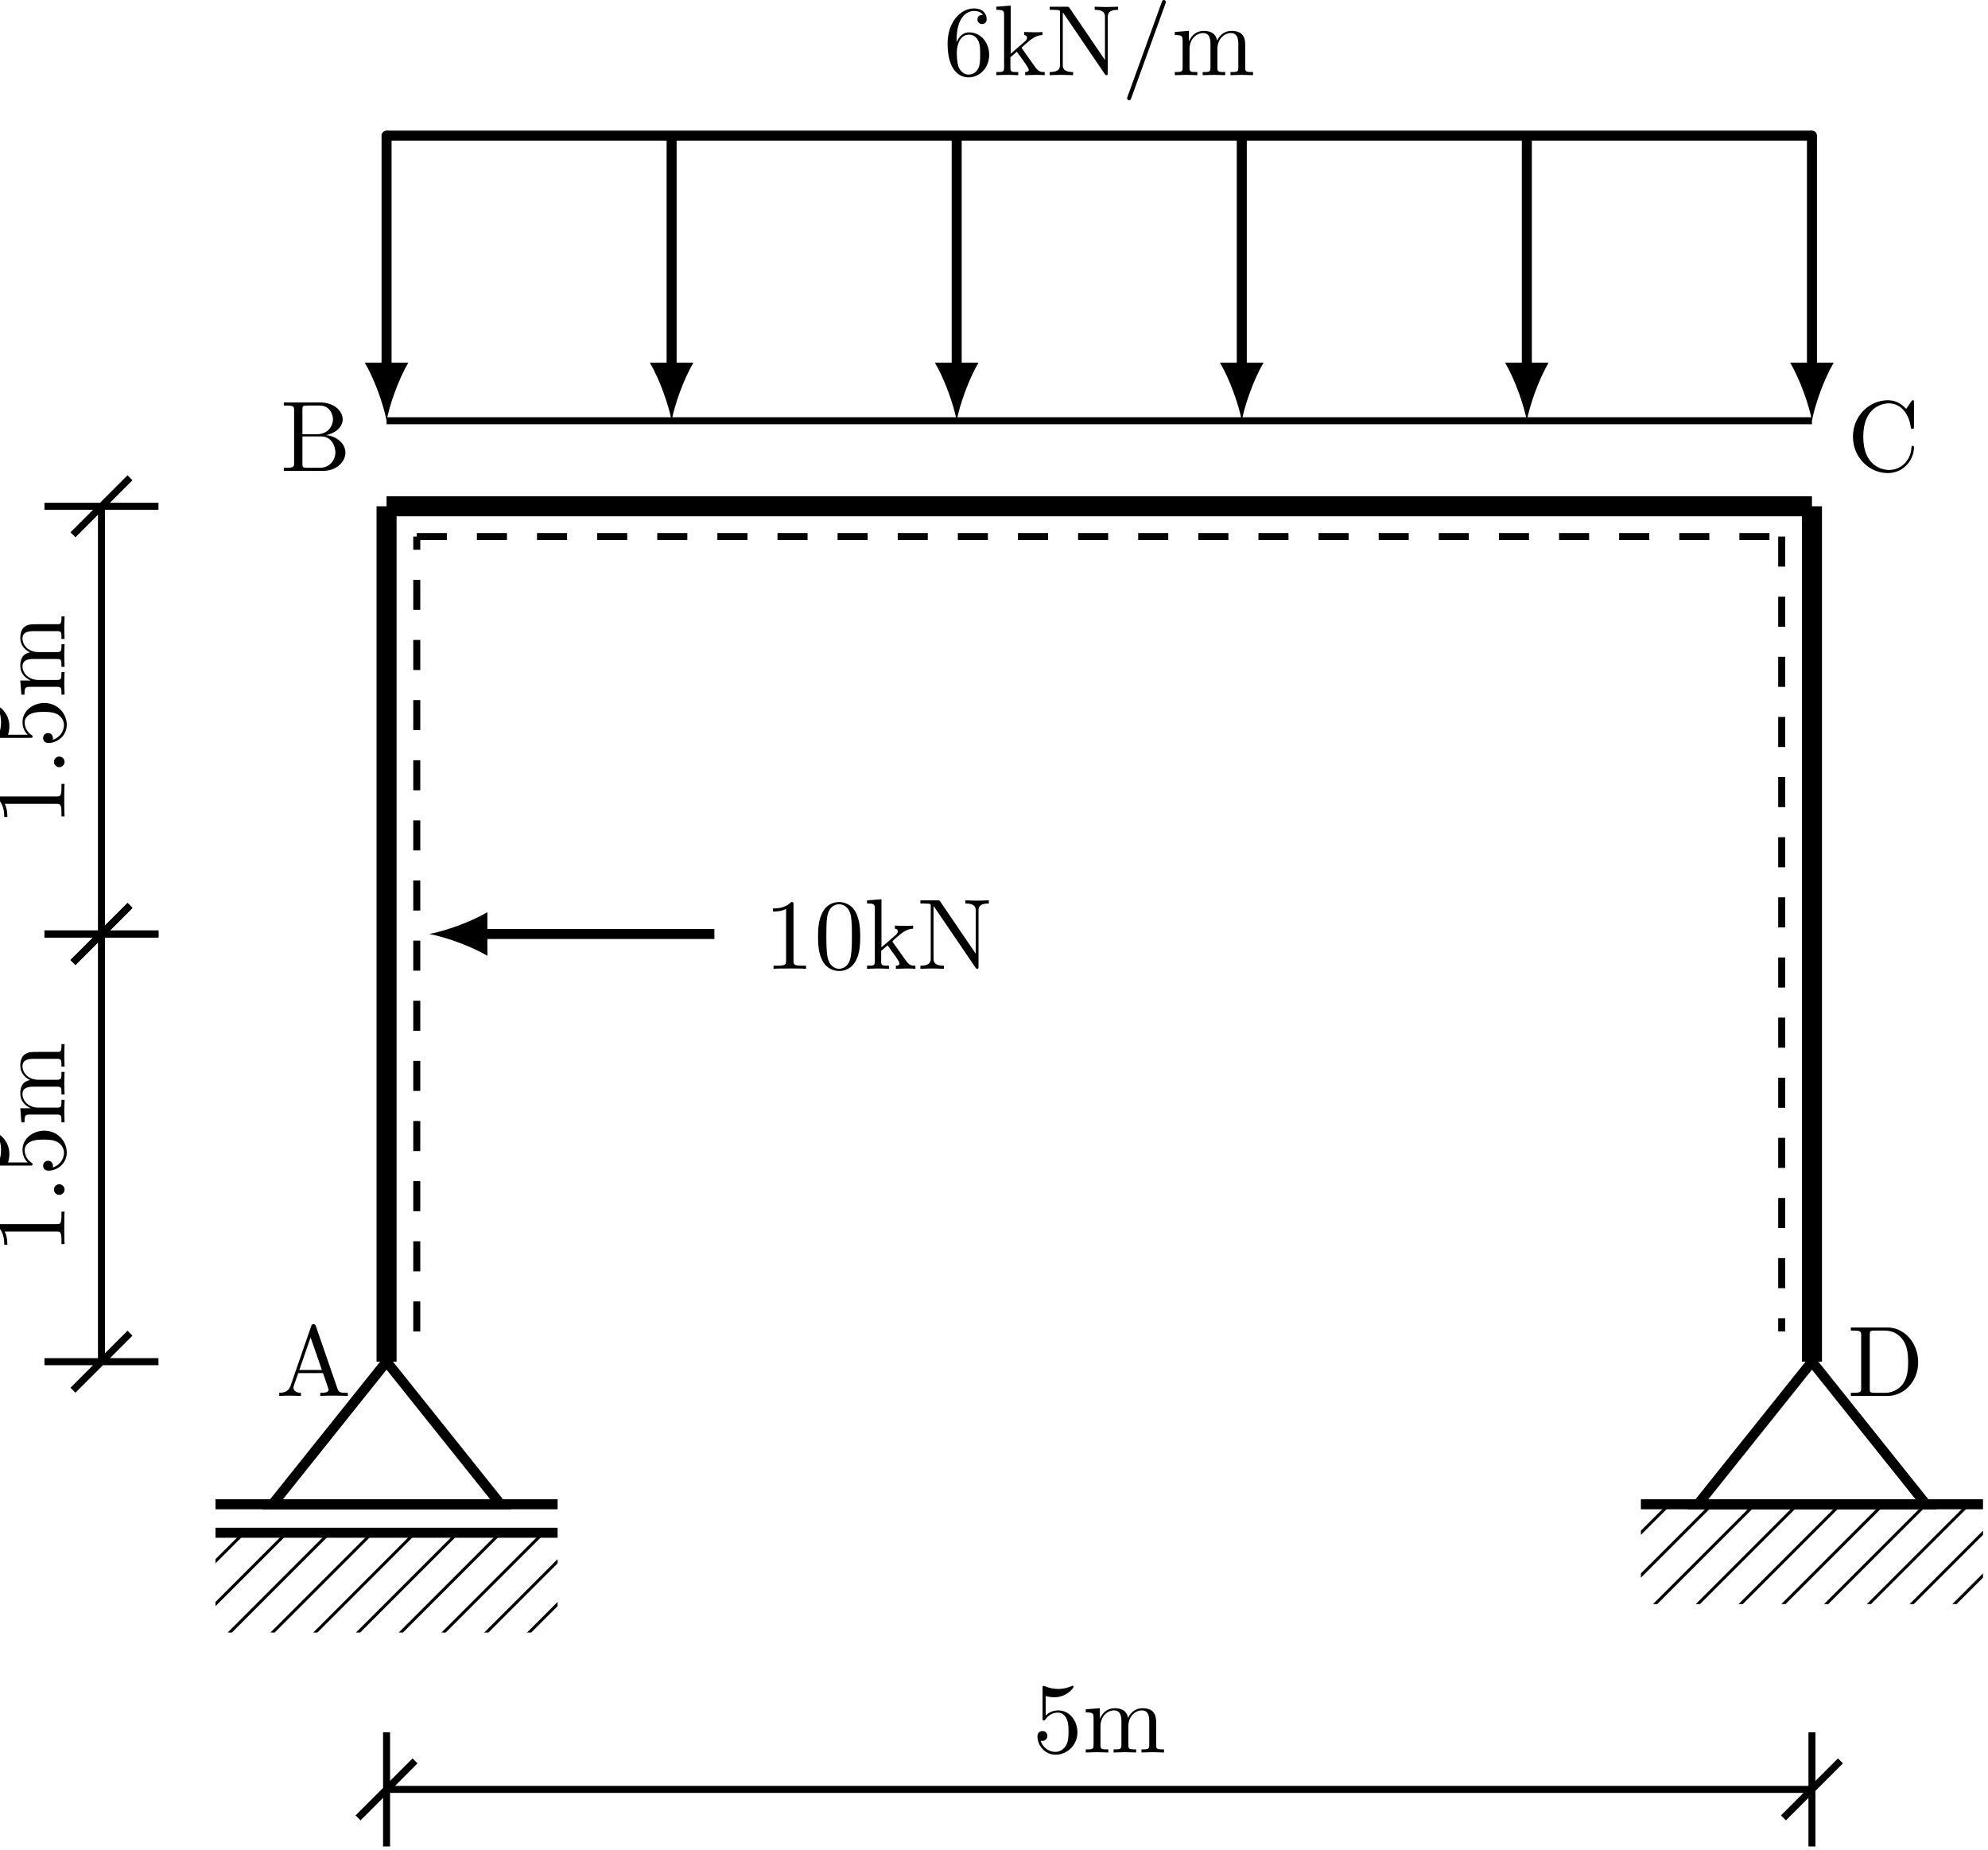
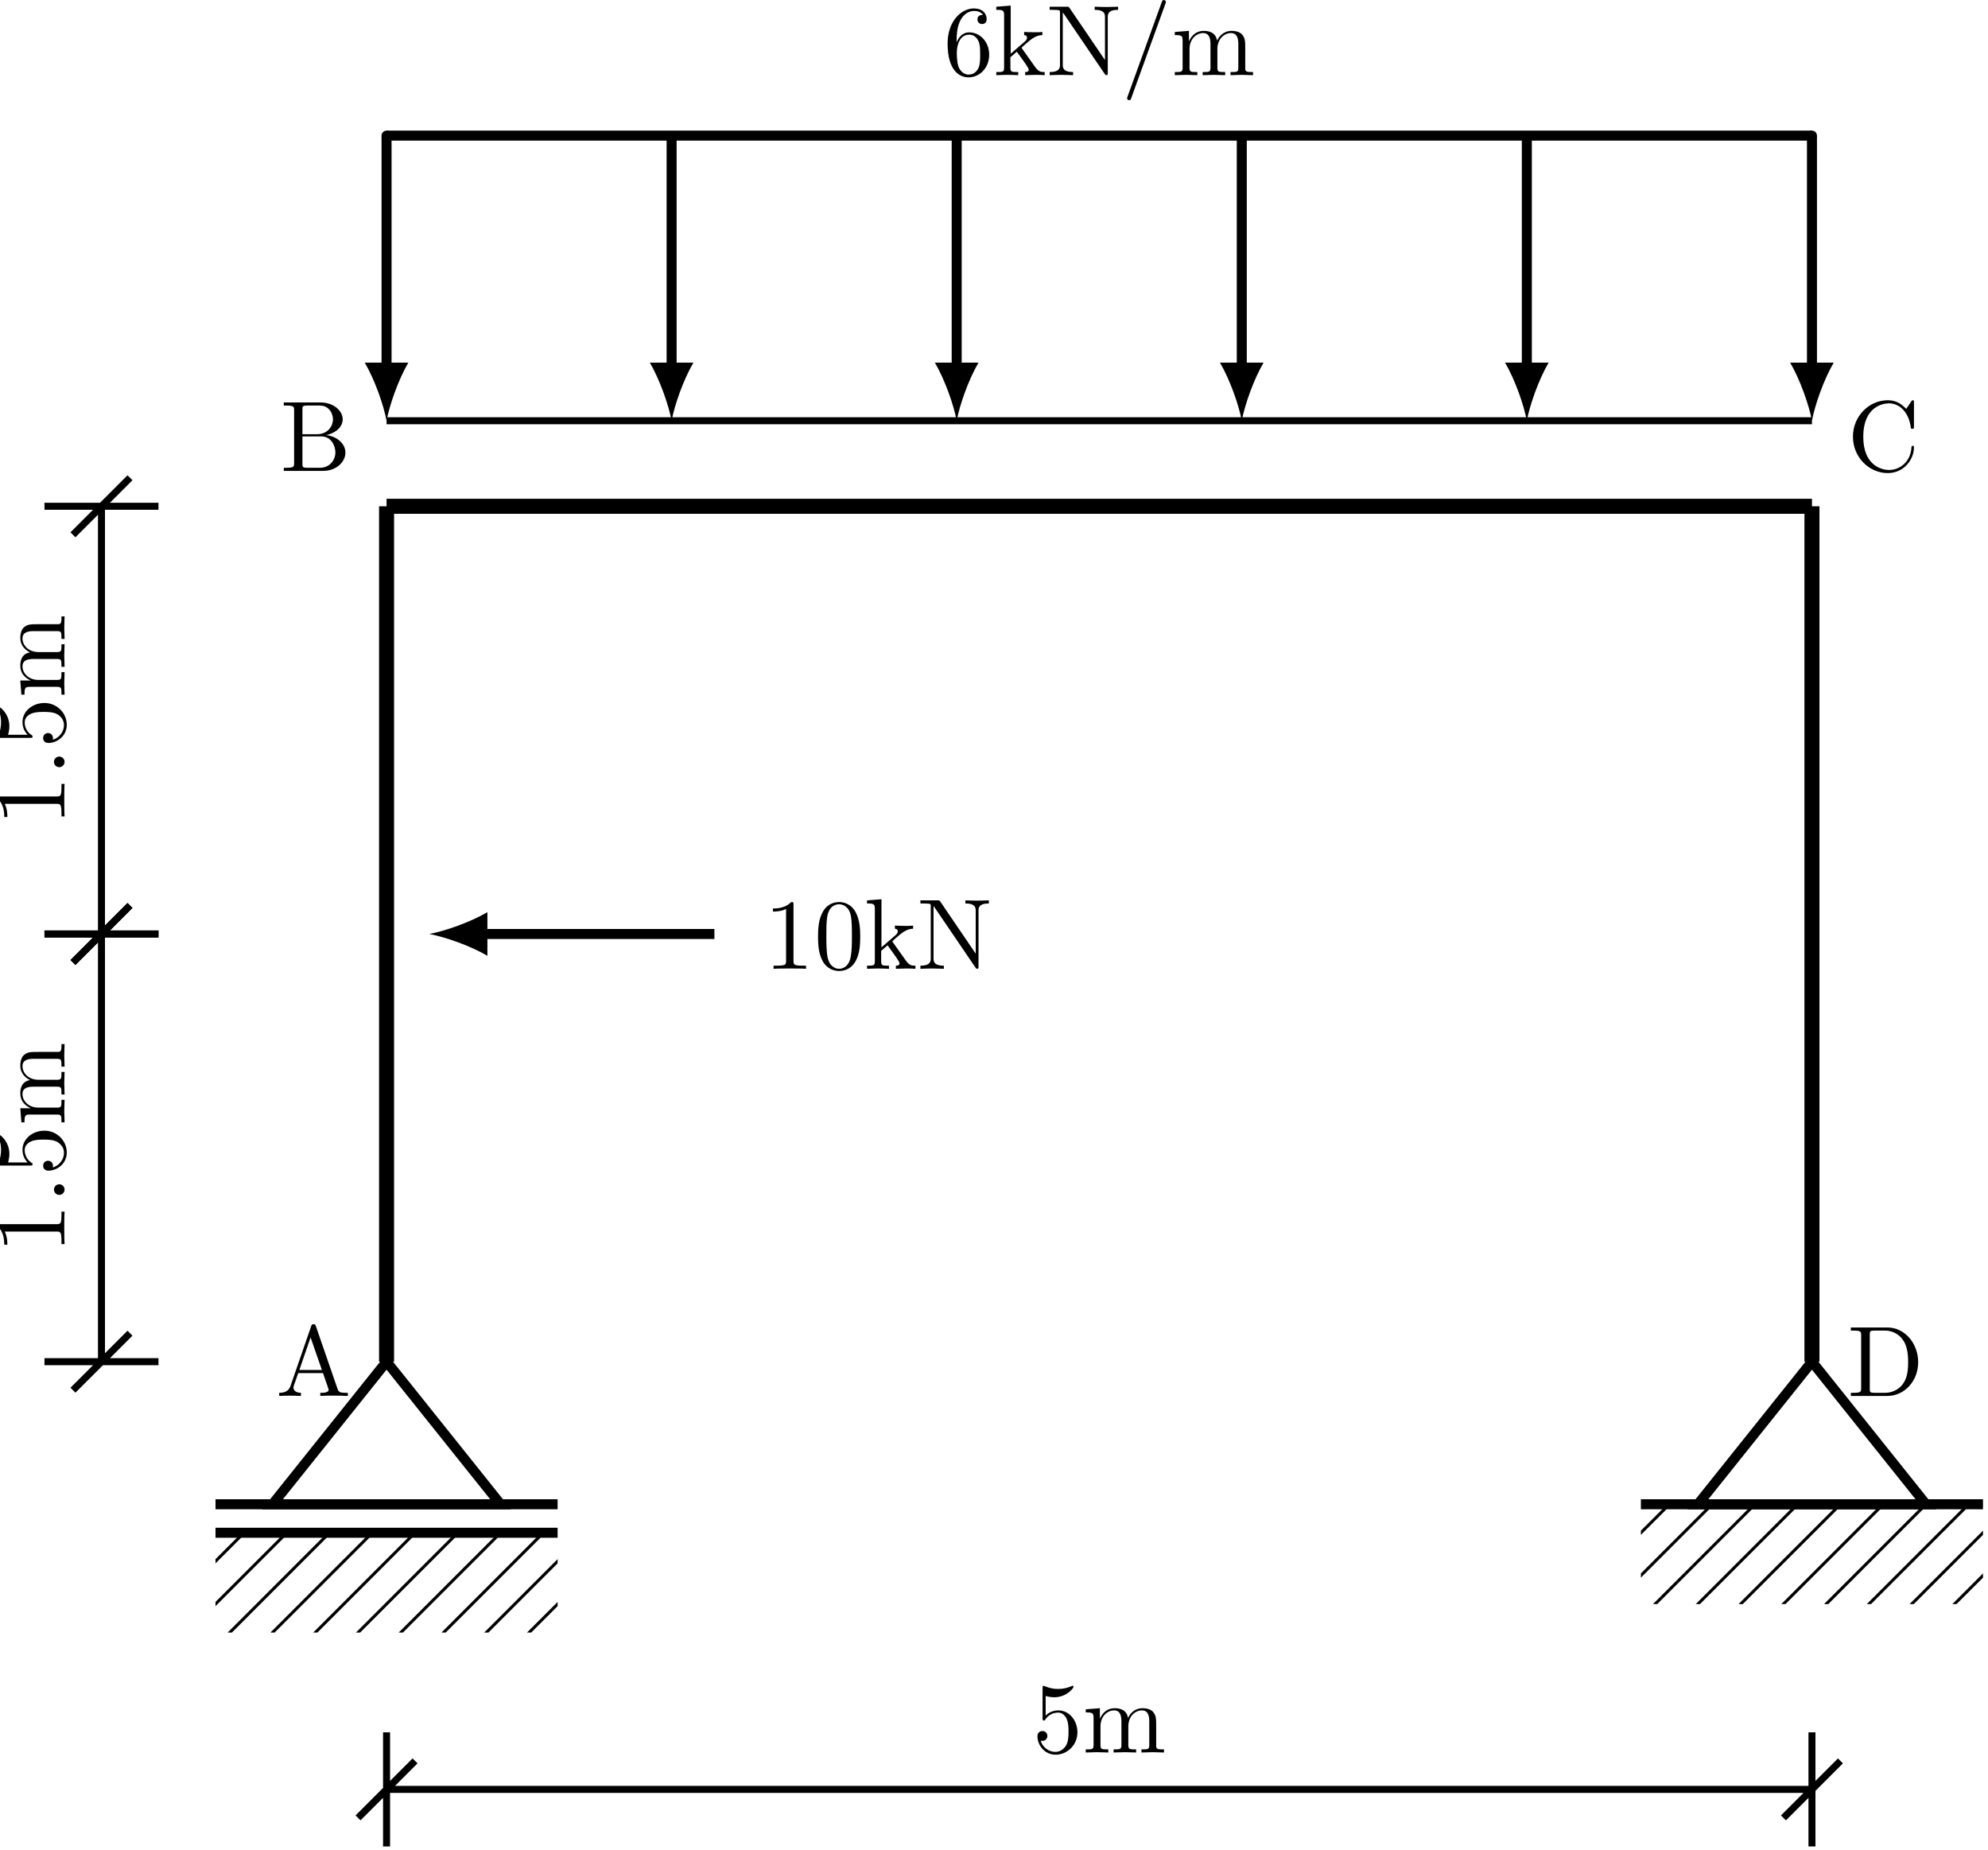
<svg xmlns="http://www.w3.org/2000/svg" xmlns:xlink="http://www.w3.org/1999/xlink" version="1.1" width="197.678pt" height="183.913pt" viewBox="-68.68 -68.681 197.678 183.913">
  <defs>
    <clipPath id="clip1">
      <path d="M-47.25 93.621V83.699H-13.234V93.621ZM-13.234 83.699" />
    </clipPath>
    <clipPath id="clip2">
      <path d="M94.484 90.789V80.867H128.5V90.789ZM128.5 80.867" />
    </clipPath>
    <path id="g0-46" d="M1.913-.528C1.913-.817 1.674-1.056 1.385-1.056S.857-.817 .857-.528S1.096 0 1.385 0S1.913-.239 1.913-.528Z" />
    <path id="g0-47" d="M4.364-7.093C4.413-7.223 4.413-7.253 4.413-7.273C4.413-7.382 4.324-7.472 4.214-7.472C4.075-7.472 4.035-7.372 4.005-7.273L.608 2.112C.558 2.242 .558 2.271 .558 2.291C.558 2.401 .648 2.491 .757 2.491C.897 2.491 .936 2.391 .966 2.291L4.364-7.093Z" />
    <path id="g0-48" d="M4.583-3.188C4.583-3.985 4.533-4.782 4.184-5.519C3.726-6.476 2.909-6.635 2.491-6.635C1.893-6.635 1.166-6.376 .757-5.45C.438-4.762 .389-3.985 .389-3.188C.389-2.441 .428-1.544 .837-.787C1.265 .02 1.993 .219 2.481 .219C3.019 .219 3.776 .01 4.214-.936C4.533-1.624 4.583-2.401 4.583-3.188ZM2.481 0C2.092 0 1.504-.249 1.325-1.205C1.215-1.803 1.215-2.72 1.215-3.308C1.215-3.945 1.215-4.603 1.295-5.141C1.484-6.326 2.232-6.416 2.481-6.416C2.809-6.416 3.467-6.237 3.656-5.25C3.756-4.692 3.756-3.935 3.756-3.308C3.756-2.56 3.756-1.883 3.646-1.245C3.497-.299 2.929 0 2.481 0Z" />
    <path id="g0-49" d="M2.929-6.376C2.929-6.615 2.929-6.635 2.7-6.635C2.082-5.998 1.205-5.998 .887-5.998V-5.689C1.086-5.689 1.674-5.689 2.192-5.948V-.787C2.192-.428 2.162-.309 1.265-.309H.946V0C1.295-.03 2.162-.03 2.56-.03S3.826-.03 4.174 0V-.309H3.856C2.959-.309 2.929-.418 2.929-.787V-6.376Z" />
    <path id="g0-53" d="M4.473-2.002C4.473-3.188 3.656-4.184 2.58-4.184C2.102-4.184 1.674-4.025 1.315-3.676V-5.619C1.514-5.559 1.843-5.489 2.162-5.489C3.387-5.489 4.085-6.396 4.085-6.526C4.085-6.585 4.055-6.635 3.985-6.635C3.975-6.635 3.955-6.635 3.905-6.605C3.706-6.516 3.218-6.316 2.55-6.316C2.152-6.316 1.694-6.386 1.225-6.595C1.146-6.625 1.126-6.625 1.106-6.625C1.006-6.625 1.006-6.545 1.006-6.386V-3.437C1.006-3.258 1.006-3.178 1.146-3.178C1.215-3.178 1.235-3.208 1.275-3.268C1.385-3.427 1.753-3.965 2.56-3.965C3.078-3.965 3.328-3.507 3.407-3.328C3.567-2.959 3.587-2.57 3.587-2.072C3.587-1.724 3.587-1.126 3.347-.707C3.108-.319 2.74-.06 2.281-.06C1.554-.06 .986-.588 .817-1.176C.847-1.166 .877-1.156 .986-1.156C1.315-1.156 1.484-1.405 1.484-1.644S1.315-2.132 .986-2.132C.847-2.132 .498-2.062 .498-1.604C.498-.747 1.186 .219 2.301 .219C3.457 .219 4.473-.737 4.473-2.002Z" />
    <path id="g0-54" d="M1.315-3.268V-3.507C1.315-6.027 2.55-6.386 3.059-6.386C3.298-6.386 3.716-6.326 3.935-5.988C3.786-5.988 3.387-5.988 3.387-5.539C3.387-5.23 3.626-5.081 3.846-5.081C4.005-5.081 4.304-5.171 4.304-5.559C4.304-6.157 3.866-6.635 3.039-6.635C1.763-6.635 .418-5.35 .418-3.148C.418-.488 1.574 .219 2.501 .219C3.606 .219 4.553-.717 4.553-2.032C4.553-3.298 3.666-4.254 2.56-4.254C1.883-4.254 1.514-3.746 1.315-3.268ZM2.501-.06C1.873-.06 1.574-.658 1.514-.807C1.335-1.275 1.335-2.072 1.335-2.252C1.335-3.029 1.654-4.025 2.55-4.025C2.71-4.025 3.168-4.025 3.477-3.407C3.656-3.039 3.656-2.531 3.656-2.042C3.656-1.564 3.656-1.066 3.487-.707C3.188-.11 2.73-.06 2.501-.06Z" />
    <path id="g0-65" d="M3.965-6.934C3.915-7.064 3.895-7.133 3.736-7.133S3.547-7.073 3.497-6.934L1.435-.976C1.255-.468 .857-.319 .319-.309V0C.548-.01 .976-.03 1.335-.03C1.644-.03 2.162-.01 2.481 0V-.309C1.983-.309 1.733-.558 1.733-.817C1.733-.847 1.743-.946 1.753-.966L2.212-2.271H4.672L5.2-.747C5.21-.707 5.23-.648 5.23-.608C5.23-.309 4.672-.309 4.403-.309V0C4.762-.03 5.46-.03 5.838-.03C6.267-.03 6.725-.02 7.143 0V-.309H6.964C6.366-.309 6.227-.379 6.117-.707L3.965-6.934ZM3.437-5.818L4.563-2.58H2.321L3.437-5.818Z" />
    <path id="g0-66" d="M2.212-3.646V-6.097C2.212-6.426 2.232-6.496 2.7-6.496H3.935C4.902-6.496 5.25-5.649 5.25-5.121C5.25-4.483 4.762-3.646 3.656-3.646H2.212ZM4.563-3.557C5.529-3.746 6.217-4.384 6.217-5.121C6.217-5.988 5.3-6.804 4.005-6.804H.359V-6.496H.598C1.365-6.496 1.385-6.386 1.385-6.027V-.777C1.385-.418 1.365-.309 .598-.309H.359V0H4.264C5.589 0 6.486-.887 6.486-1.823C6.486-2.69 5.669-3.437 4.563-3.557ZM3.945-.309H2.7C2.232-.309 2.212-.379 2.212-.707V-3.427H4.085C5.071-3.427 5.489-2.501 5.489-1.833C5.489-1.126 4.971-.309 3.945-.309Z" />
    <path id="g0-67" d="M.558-3.407C.558-1.345 2.172 .219 4.025 .219C5.649 .219 6.625-1.166 6.625-2.321C6.625-2.421 6.625-2.491 6.496-2.491C6.386-2.491 6.386-2.431 6.376-2.331C6.296-.907 5.23-.09 4.144-.09C3.537-.09 1.584-.428 1.584-3.397C1.584-6.376 3.527-6.715 4.134-6.715C5.22-6.715 6.107-5.808 6.306-4.354C6.326-4.214 6.326-4.184 6.466-4.184C6.625-4.184 6.625-4.214 6.625-4.423V-6.785C6.625-6.954 6.625-7.024 6.516-7.024C6.476-7.024 6.436-7.024 6.356-6.904L5.858-6.167C5.489-6.526 4.981-7.024 4.025-7.024C2.162-7.024 .558-5.44 .558-3.407Z" />
    <path id="g0-68" d="M.349-6.804V-6.496H.588C1.355-6.496 1.375-6.386 1.375-6.027V-.777C1.375-.418 1.355-.309 .588-.309H.349V0H3.995C5.669 0 7.044-1.474 7.044-3.347C7.044-5.24 5.699-6.804 3.995-6.804H.349ZM2.72-.309C2.252-.309 2.232-.379 2.232-.707V-6.097C2.232-6.426 2.252-6.496 2.72-6.496H3.716C4.334-6.496 5.021-6.276 5.529-5.569C5.958-4.981 6.047-4.125 6.047-3.347C6.047-2.242 5.858-1.644 5.499-1.156C5.3-.887 4.732-.309 3.726-.309H2.72Z" />
    <path id="g0-78" d="M2.311-6.675C2.222-6.795 2.212-6.804 2.022-6.804H.329V-6.496H.618C.767-6.496 .966-6.486 1.116-6.476C1.345-6.446 1.355-6.436 1.355-6.247V-1.046C1.355-.777 1.355-.309 .329-.309V0C.677-.01 1.166-.03 1.494-.03S2.311-.01 2.66 0V-.309C1.634-.309 1.634-.777 1.634-1.046V-6.227C1.684-6.177 1.694-6.167 1.733-6.107L5.798-.13C5.888-.01 5.898 0 5.968 0C6.107 0 6.107-.07 6.107-.259V-5.758C6.107-6.027 6.107-6.496 7.133-6.496V-6.804C6.785-6.795 6.296-6.775 5.968-6.775S5.151-6.795 4.802-6.804V-6.496C5.828-6.496 5.828-6.027 5.828-5.758V-1.504L2.311-6.675Z" />
    <path id="g0-107" d="M1.056-.757C1.056-.309 .946-.309 .279-.309V0C.608-.01 1.076-.03 1.365-.03C1.664-.03 2.062-.02 2.461 0V-.309C1.793-.309 1.684-.309 1.684-.757V-1.783L2.321-2.331C3.088-1.275 3.507-.717 3.507-.538C3.507-.349 3.337-.309 3.148-.309V0C3.427-.01 4.015-.03 4.224-.03C4.513-.03 4.802-.02 5.091 0V-.309C4.722-.309 4.503-.309 4.125-.837L2.859-2.62C2.849-2.64 2.8-2.7 2.8-2.73C2.8-2.77 3.507-3.367 3.606-3.447C4.234-3.955 4.653-3.975 4.862-3.985V-4.294C4.573-4.264 4.443-4.264 4.164-4.264C3.806-4.264 3.188-4.284 3.049-4.294V-3.985C3.238-3.975 3.337-3.866 3.337-3.736C3.337-3.537 3.198-3.417 3.118-3.347L1.714-2.132V-6.914L.279-6.804V-6.496C.976-6.496 1.056-6.426 1.056-5.938V-.757Z" />
    <path id="g0-109" d="M1.096-3.427V-.757C1.096-.309 .986-.309 .319-.309V0C.667-.01 1.176-.03 1.445-.03C1.704-.03 2.222-.01 2.56 0V-.309C1.893-.309 1.783-.309 1.783-.757V-2.59C1.783-3.626 2.491-4.184 3.128-4.184C3.756-4.184 3.866-3.646 3.866-3.078V-.757C3.866-.309 3.756-.309 3.088-.309V0C3.437-.01 3.945-.03 4.214-.03C4.473-.03 4.991-.01 5.33 0V-.309C4.663-.309 4.553-.309 4.553-.757V-2.59C4.553-3.626 5.26-4.184 5.898-4.184C6.526-4.184 6.635-3.646 6.635-3.078V-.757C6.635-.309 6.526-.309 5.858-.309V0C6.207-.01 6.715-.03 6.984-.03C7.243-.03 7.761-.01 8.1 0V-.309C7.582-.309 7.333-.309 7.323-.608V-2.511C7.323-3.367 7.323-3.676 7.014-4.035C6.874-4.204 6.545-4.403 5.968-4.403C5.131-4.403 4.692-3.806 4.523-3.427C4.384-4.294 3.646-4.403 3.198-4.403C2.471-4.403 2.002-3.975 1.724-3.357V-4.403L.319-4.294V-3.985C1.016-3.985 1.096-3.915 1.096-3.427Z" />
  </defs>
  <g id="page1">
    <path d="M-30.242 66.691L-18.906 80.867H-41.582Z" stroke="#000" fill="none" stroke-width=".996" stroke-miterlimit="10" />
    <path d="M-13.234 80.867H-47.25" stroke="#000" fill="none" stroke-width=".996" stroke-miterlimit="10" />
    <path d="M-13.234 83.699H-47.25" stroke="#000" fill="none" stroke-width=".996" stroke-miterlimit="10" />
    <path d="M-1.898 83.699L-23.945 105.75M-6.148 83.699L-28.199 105.75M-10.402 83.699L-32.449 105.75M-14.652 83.699L-36.703 105.75M-18.906 83.699L-40.953 105.75M-23.156 83.699L-45.207 105.75M-27.41 83.699L-49.457 105.75M-31.66 83.699L-53.711 105.75M-35.914 83.699L-57.961 105.75M-40.164 83.699L-62.215 105.75M-44.418 83.699L-66.465 105.75M-48.668 83.699L-70.719 105.75M-52.922 83.699L-74.969 105.75" stroke="#000" fill="none" stroke-width=".299" stroke-miterlimit="10" clip-path="url(#clip1)" />
    <path d="M111.493 66.691L122.829 80.867H100.153Z" stroke="#000" fill="none" stroke-width=".996" stroke-miterlimit="10" />
    <path d="M128.5 80.867H94.484" stroke="#000" fill="none" stroke-width=".996" stroke-miterlimit="10" />
    <path d="M139.835 80.867L117.79 102.914M135.585 80.867L113.535 102.914M131.333 80.867L109.285 102.914M127.082 80.867L105.031 102.914M122.829 80.867L100.781 102.914M118.579 80.867L96.528 102.914M114.325 80.867L92.278 102.914M110.075 80.867L88.023 102.914M105.82 80.867L83.773 102.914M101.57 80.867L79.519 102.914M97.317 80.867L75.269 102.914M93.067 80.867L71.016 102.914M88.812 80.867L66.766 102.914" stroke="#000" fill="none" stroke-width=".299" stroke-miterlimit="10" clip-path="url(#clip2)" />
-     <path d="M-30.242 66.691V-18.348" stroke="#000" fill="none" stroke-width="1.993" stroke-miterlimit="10" />
-     <path d="M-27.238 63.688V-15.34" stroke="#000" fill="none" stroke-width=".697" stroke-miterlimit="10" stroke-dasharray="2.989 2.989" />
-     <path d="M-30.242-18.348H111.493" stroke="#000" fill="none" stroke-width="1.993" stroke-miterlimit="10" />
-     <path d="M-27.238-15.34H108.484" stroke="#000" fill="none" stroke-width=".697" stroke-miterlimit="10" stroke-dasharray="2.989 2.989" />
-     <path d="M111.493-18.348V66.691" stroke="#000" fill="none" stroke-width="1.993" stroke-miterlimit="10" />
-     <path d="M108.484-15.34V63.688" stroke="#000" fill="none" stroke-width=".697" stroke-miterlimit="10" stroke-dasharray="2.989 2.989" />
+     <path d="M-30.242 66.691V-18.348" stroke="#000" fill="none" stroke-width="1.494" stroke-miterlimit="10" />
+     <path d="M-30.242-18.348H111.493" stroke="#000" fill="none" stroke-width="1.494" stroke-miterlimit="10" />
+     <path d="M111.493-18.348V66.691" stroke="#000" fill="none" stroke-width="1.494" stroke-miterlimit="10" />
    <path d="M-20.789 24.172H2.356" stroke="#000" fill="none" stroke-width=".996" stroke-miterlimit="10" />
    <path d="M-25.992 24.172C-24.449 24.461-21.945 25.328-20.215 26.34V22.004C-21.945 23.016-24.449 23.883-25.992 24.172" />
    <path d="M-30.242-55.199V-32.051" stroke="#000" fill="none" stroke-width=".996" stroke-miterlimit="10" />
    <path d="M-30.242-26.852C-29.953-28.394-29.086-30.898-28.078-32.629H-32.41C-31.398-30.898-30.531-28.394-30.242-26.852" />
    <path d="M111.493-55.199V-32.051" stroke="#000" fill="none" stroke-width=".996" stroke-miterlimit="10" />
    <path d="M111.493-26.852C111.782-28.394 112.645-30.898 113.657-32.629H109.325C110.336-30.898 111.204-28.394 111.493-26.852" />
    <path d="M-30.242-26.852H111.493" stroke="#000" fill="none" stroke-width=".697" stroke-miterlimit="10" />
    <path d="M-30.242-55.199H111.493" stroke="#000" fill="none" stroke-width=".996" stroke-miterlimit="10" />
    <path d="M-29.746-55.199C-29.746-55.472-29.969-55.695-30.242-55.695C-30.52-55.695-30.742-55.472-30.742-55.199C-30.742-54.922-30.52-54.699-30.242-54.699C-29.969-54.699-29.746-54.922-29.746-55.199Z" />
    <path d="M111.989-55.199C111.989-55.472 111.766-55.695 111.493-55.695C111.215-55.695 110.993-55.472 110.993-55.199C110.993-54.922 111.215-54.699 111.493-54.699C111.766-54.699 111.989-54.922 111.989-55.199Z" />
    <path d="M-1.898-55.199V-32.051" stroke="#000" fill="none" stroke-width=".996" stroke-miterlimit="10" />
    <path d="M-1.898-26.852C-1.609-28.395-.742-30.898 .27-32.629H-4.062C-3.055-30.898-2.187-28.395-1.898-26.852" />
    <path d="M26.449-55.199V-32.051" stroke="#000" fill="none" stroke-width=".996" stroke-miterlimit="10" />
    <path d="M26.449-26.852C26.738-28.395 27.605-30.898 28.617-32.629H24.281C25.293-30.898 26.16-28.395 26.449-26.852" />
    <path d="M54.797-55.199V-32.051" stroke="#000" fill="none" stroke-width=".996" stroke-miterlimit="10" />
    <path d="M54.797-26.852C55.086-28.395 55.953-30.898 56.961-32.629H52.629C53.641-30.898 54.508-28.395 54.797-26.852" />
    <path d="M83.141-55.199V-32.051" stroke="#000" fill="none" stroke-width=".996" stroke-miterlimit="10" />
    <path d="M83.141-26.852C83.43-28.395 84.297-30.898 85.309-32.629H80.977C81.988-30.898 82.852-28.395 83.141-26.852" />
    <g transform="matrix(1 0 0 1 -10.9919 3.4039)">
      <use x="-30.243" y="66.693" xlink:href="#g0-65" />
    </g>
    <g transform="matrix(1 0 0 1 -10.5768 -88.5602)">
      <use x="-30.243" y="66.693" xlink:href="#g0-66" />
    </g>
    <g transform="matrix(1 0 0 1 145.2535 -88.5602)">
      <use x="-30.243" y="66.693" xlink:href="#g0-67" />
    </g>
    <g transform="matrix(1 0 0 1 145.2535 3.4039)">
      <use x="-30.243" y="66.693" xlink:href="#g0-68" />
    </g>
    <g transform="matrix(1 0 0 1 37.53598 -39.0609)">
      <use x="-30.243" y="66.693" xlink:href="#g0-49" />
      <use x="-25.262" y="66.693" xlink:href="#g0-48" />
      <use x="-20.281" y="66.693" xlink:href="#g0-107" />
      <use x="-15.023" y="66.693" xlink:href="#g0-78" />
    </g>
    <g transform="matrix(1 0 0 1 55.3693 -127.9018)">
      <use x="-30.243" y="66.693" xlink:href="#g0-54" />
      <use x="-25.262" y="66.693" xlink:href="#g0-107" />
      <use x="-20.004" y="66.693" xlink:href="#g0-78" />
      <use x="-12.532" y="66.693" xlink:href="#g0-47" />
      <use x="-7.551" y="66.693" xlink:href="#g0-109" />
    </g>
    <path d="M-58.59 66.691H-52.922H-64.258M-58.59 66.691L-55.754 63.859L-61.426 69.527M-58.59 24.172H-52.922H-64.258M-58.59 24.172L-55.754 21.336L-61.426 27.008M-58.59 66.691V24.172" stroke="#000" fill="none" stroke-width=".697" stroke-miterlimit="10" />
    <g transform="matrix(0 -1 1 0 -128.9522 25.7054)">
      <use x="-30.243" y="66.693" xlink:href="#g0-49" />
      <use x="-25.262" y="66.693" xlink:href="#g0-46" />
      <use x="-22.495" y="66.693" xlink:href="#g0-53" />
      <use x="-17.513" y="66.693" xlink:href="#g0-109" />
    </g>
    <path d="M-58.59 24.172H-52.922H-64.258M-58.59 24.172L-55.754 21.336L-61.426 27.008M-58.59-18.348H-52.922H-64.258M-58.59-18.348L-55.754-21.184L-61.426-15.512M-58.59 24.172V-18.348" stroke="#000" fill="none" stroke-width=".697" stroke-miterlimit="10" />
    <g transform="matrix(0 -1 1 0 -128.9522 -16.8148)">
      <use x="-30.243" y="66.693" xlink:href="#g0-49" />
      <use x="-25.262" y="66.693" xlink:href="#g0-46" />
      <use x="-22.495" y="66.693" xlink:href="#g0-53" />
      <use x="-17.513" y="66.693" xlink:href="#g0-109" />
    </g>
    <path d="M-30.242 109.215V103.543V114.883M-30.242 109.215L-27.41 106.379L-33.078 112.047M111.493 109.215V103.543V114.883M111.493 109.215L114.325 106.379L108.656 112.047M-30.242 109.215H111.493" stroke="#000" fill="none" stroke-width=".697" stroke-miterlimit="10" />
    <g transform="matrix(1 0 0 1 64.2251 38.8513)">
      <use x="-30.243" y="66.693" xlink:href="#g0-53" />
      <use x="-25.262" y="66.693" xlink:href="#g0-109" />
    </g>
  </g>
</svg>
